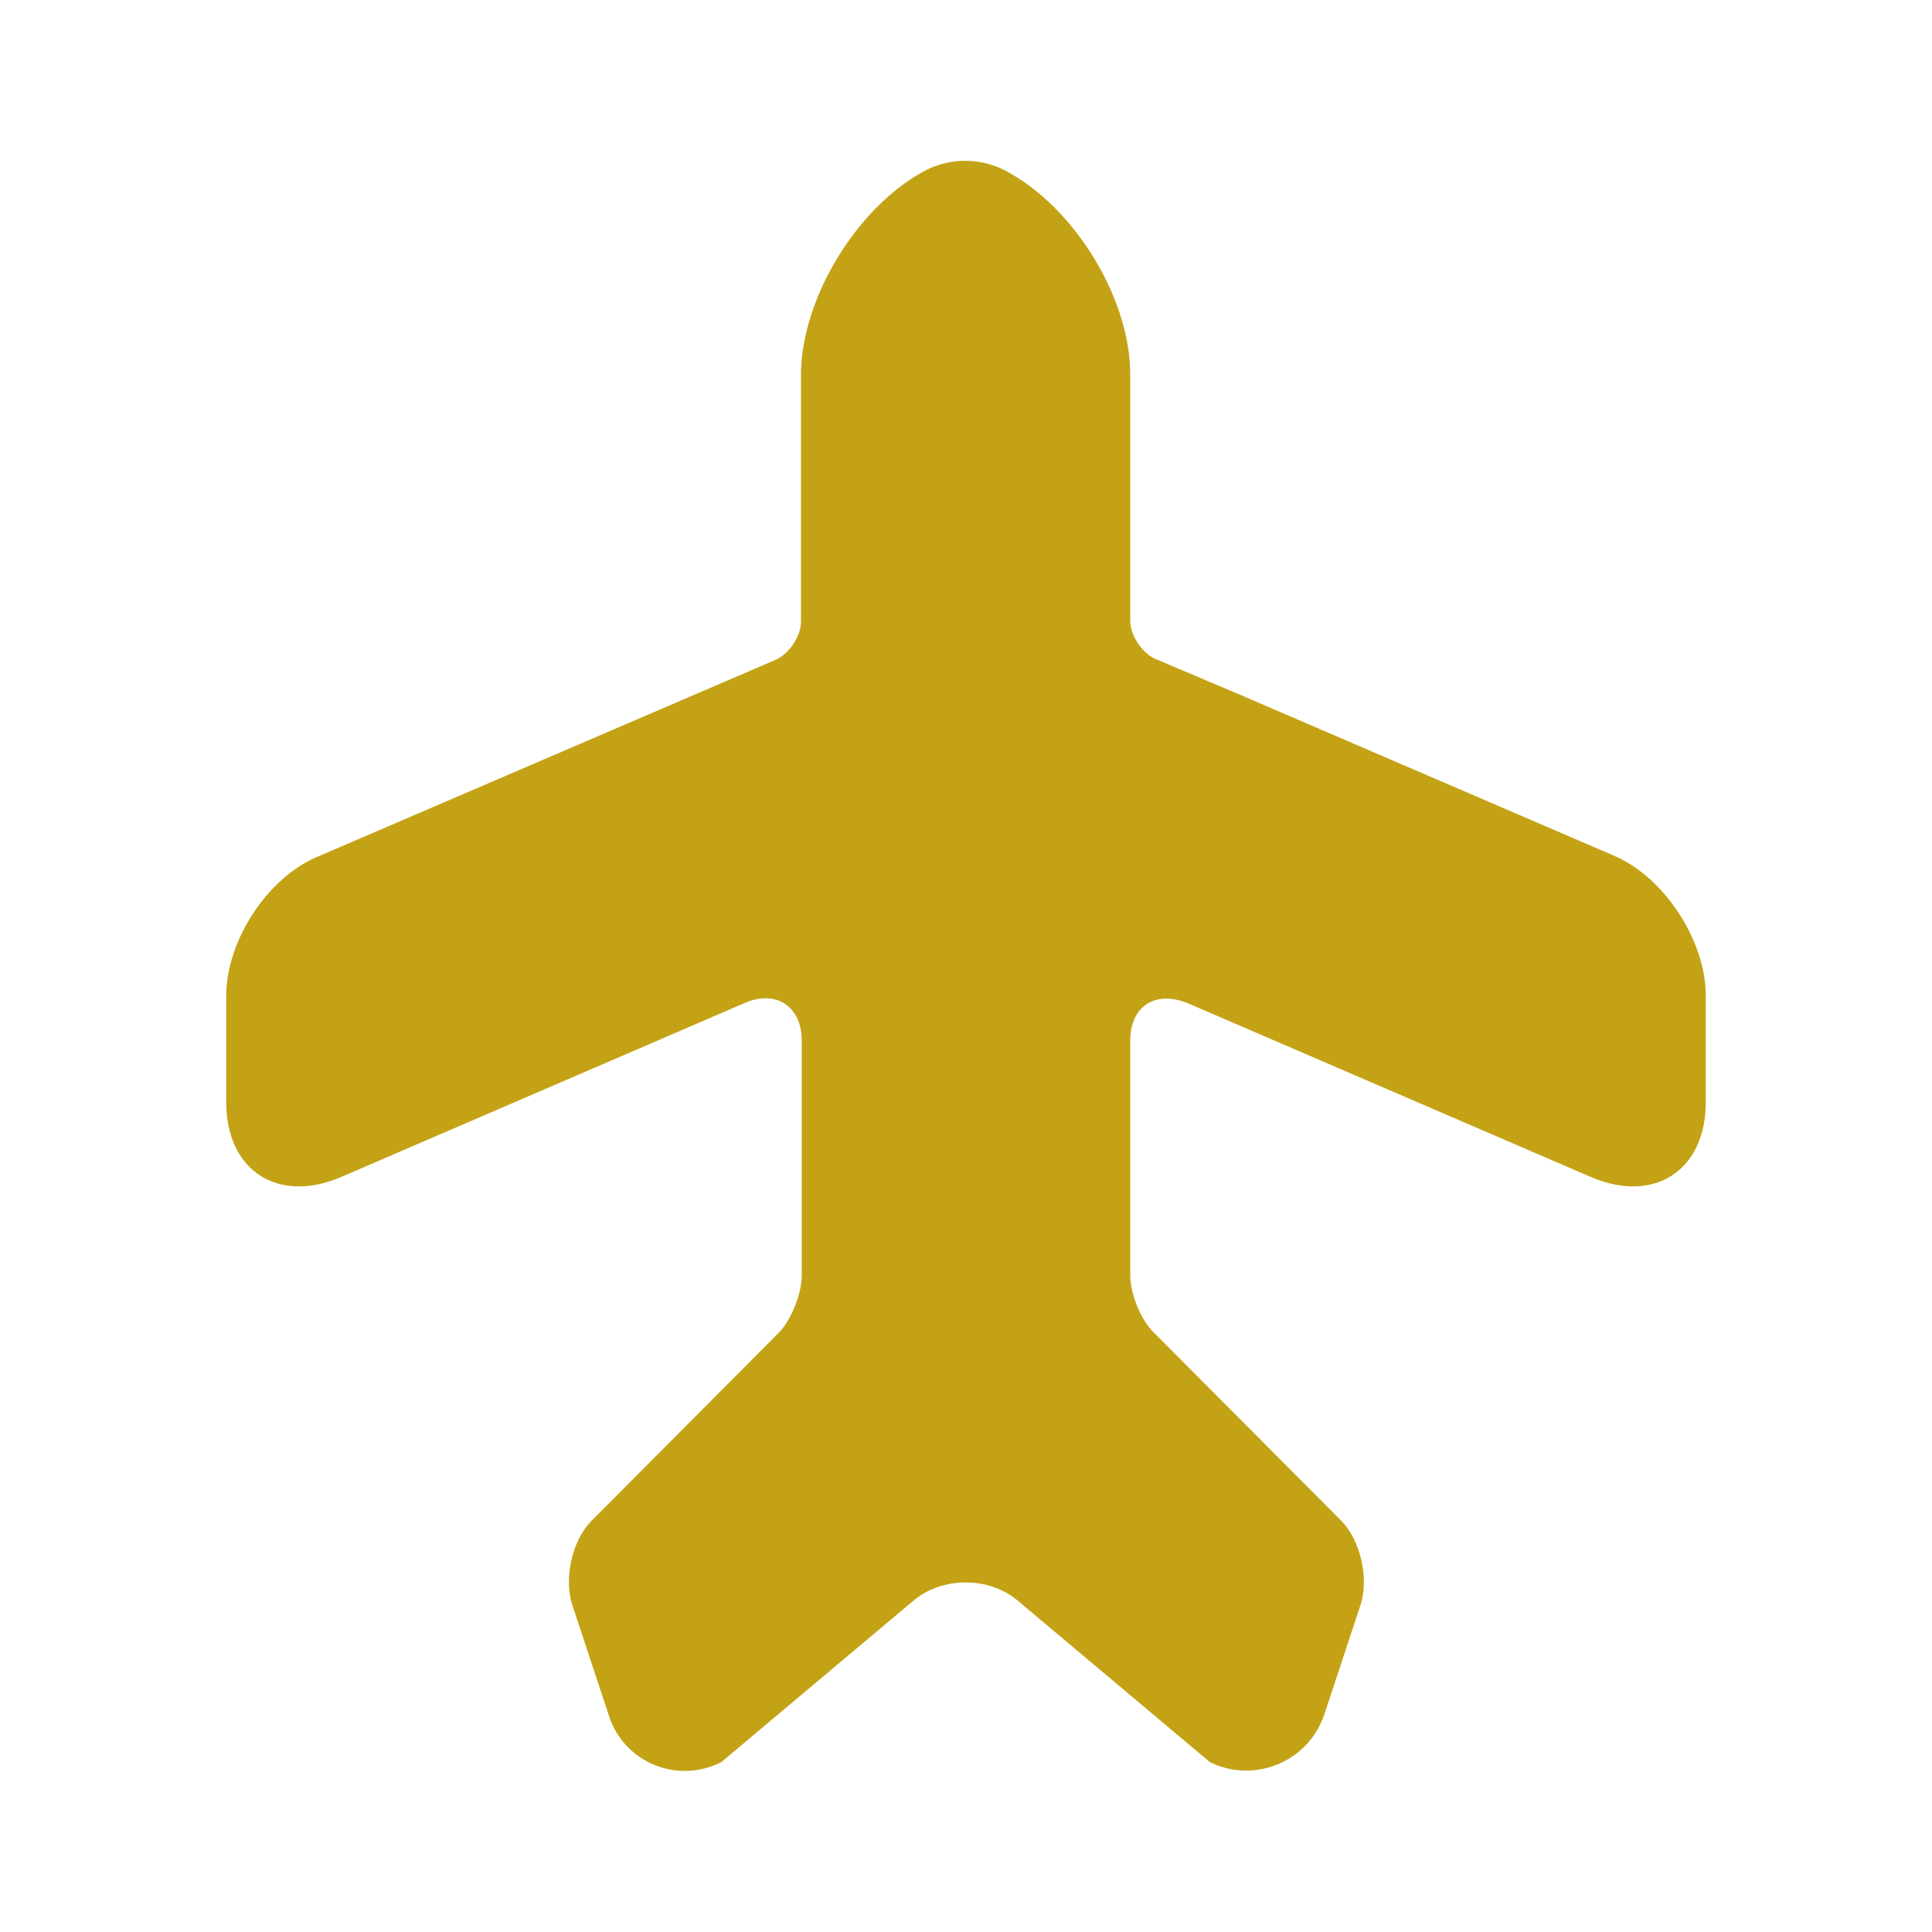
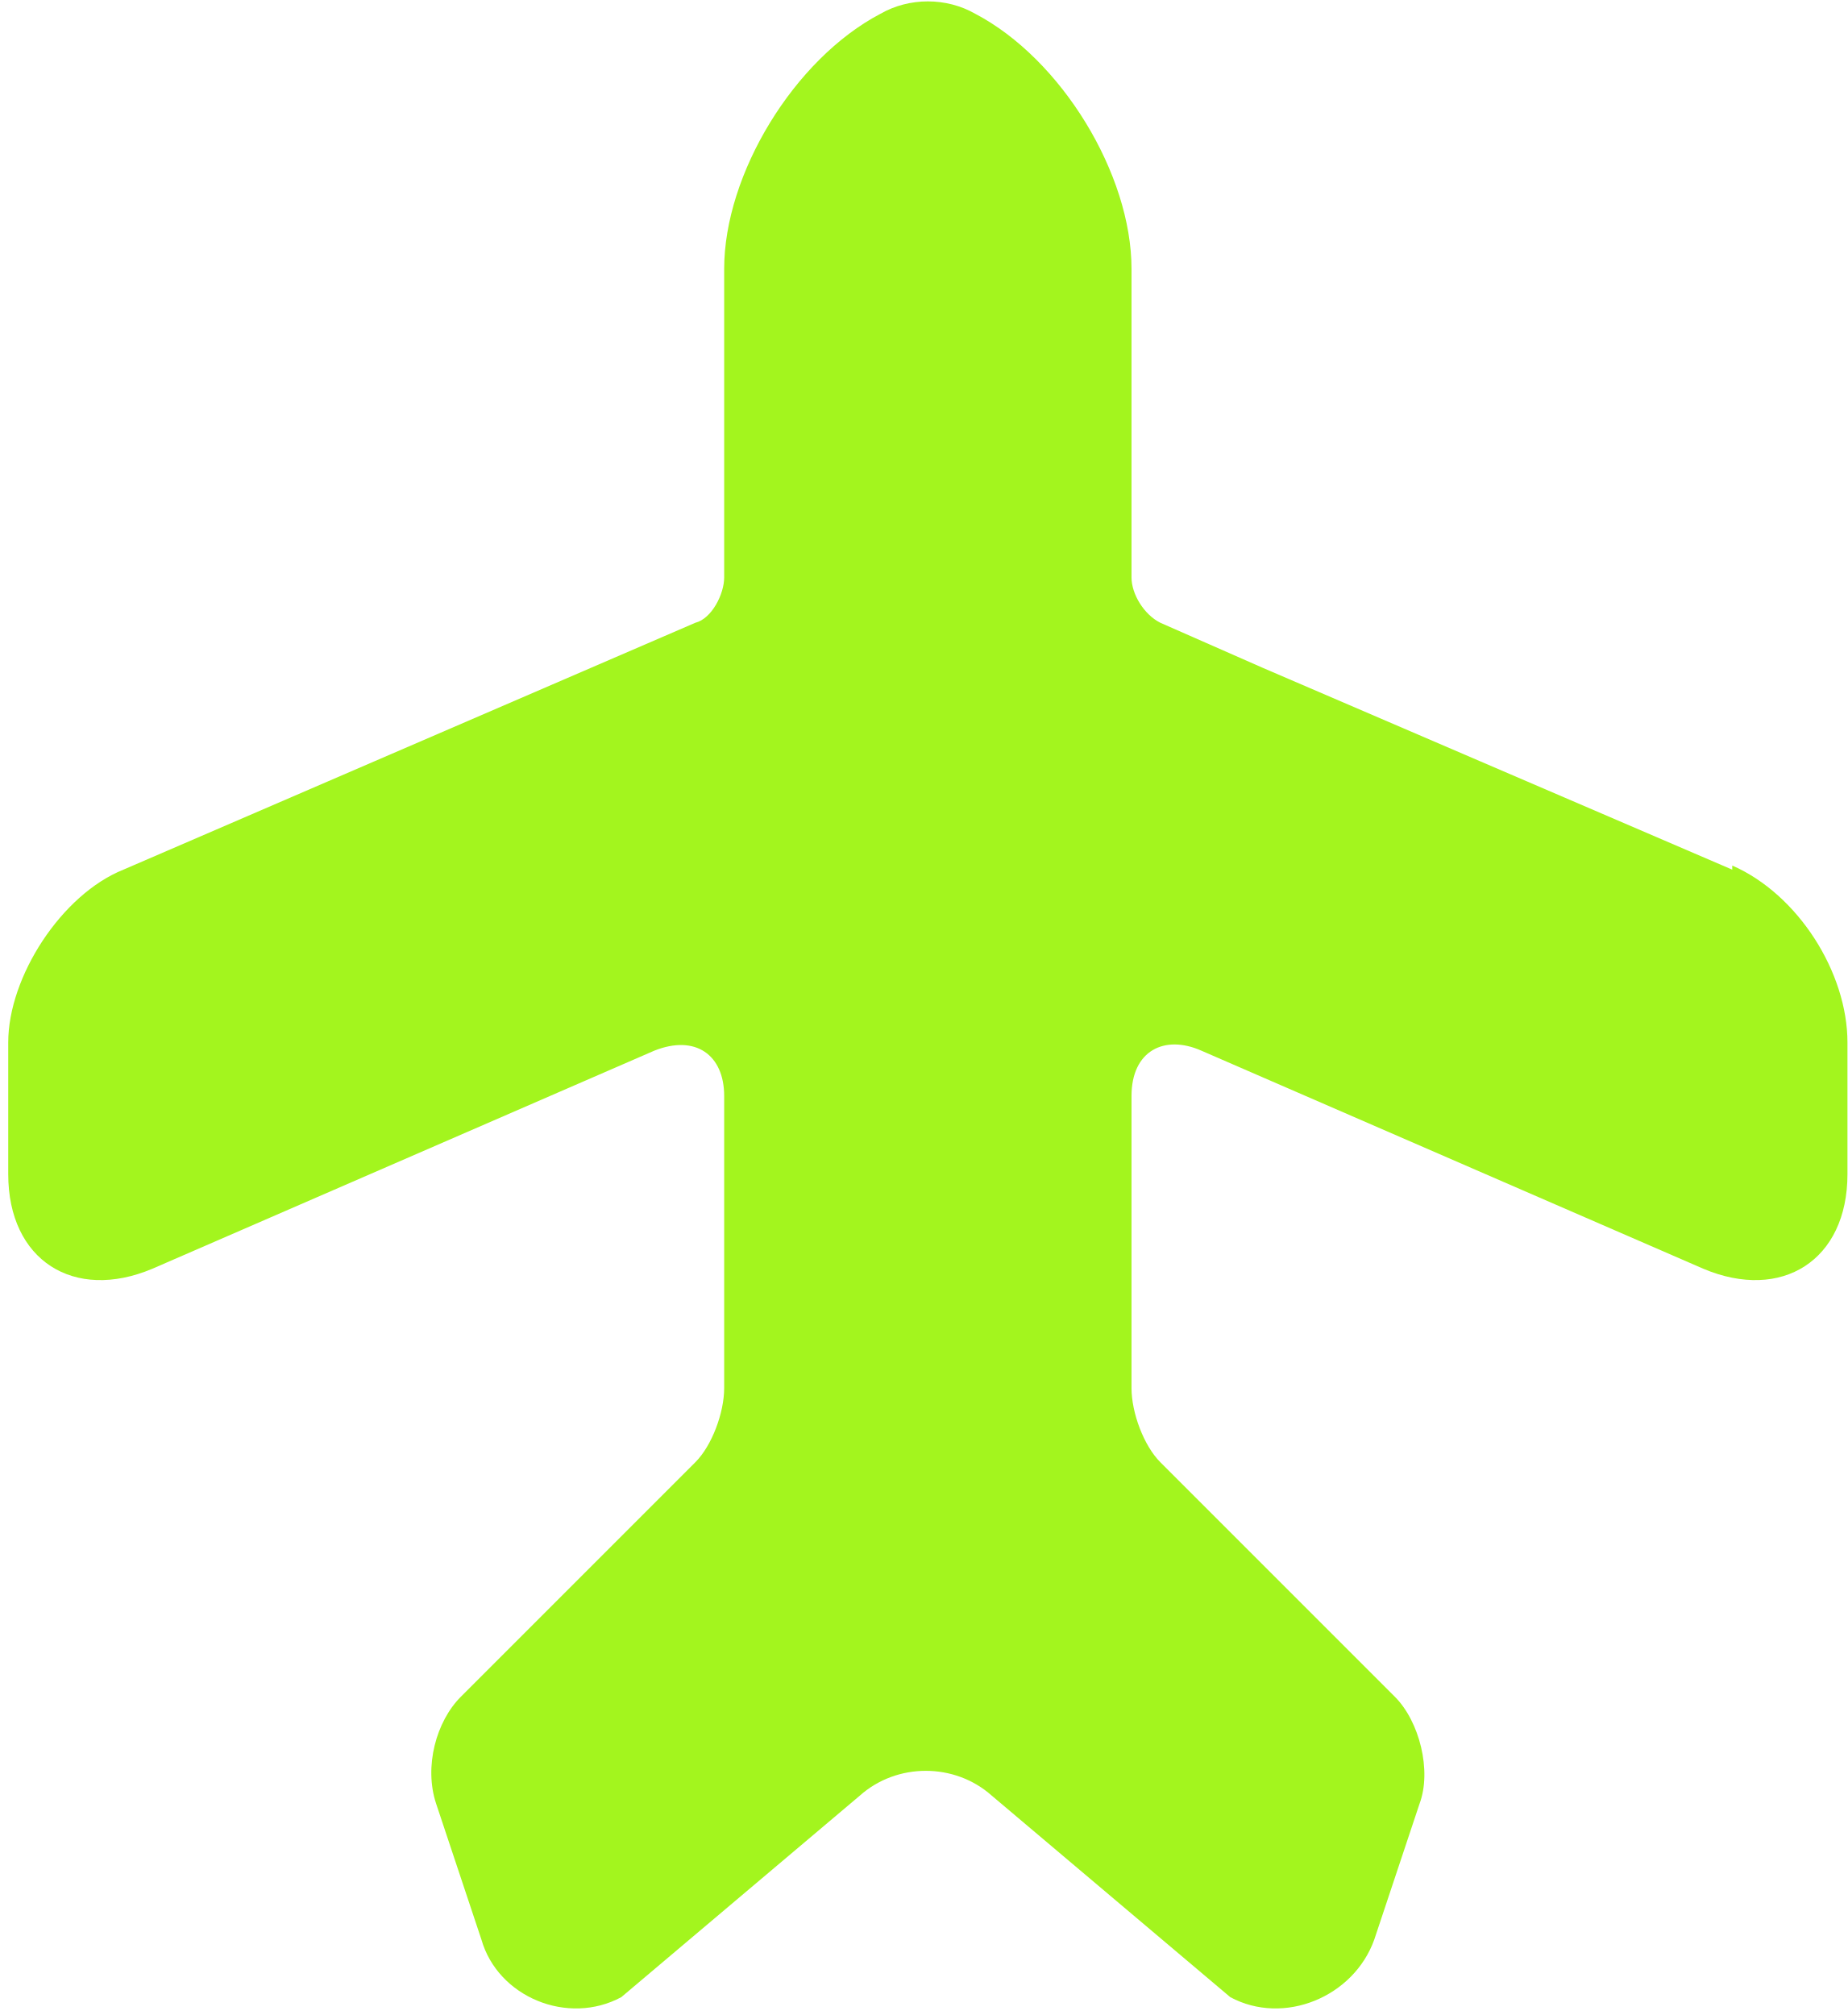
- <svg xmlns="http://www.w3.org/2000/svg" width="36" height="36" viewBox="0 0 36 36" fill="none">
-   <path d="M30.075 15.945L23.07 12.93L21.51 12.27C21.27 12.15 21.06 11.835 21.06 11.565V6.975C21.06 5.535 19.995 3.825 18.705 3.165C18.255 2.94 17.715 2.94 17.265 3.165C15.99 3.825 14.925 5.55 14.925 6.99V11.58C14.925 11.85 14.715 12.165 14.475 12.285L5.925 15.96C4.98 16.35 4.215 17.535 4.215 18.555V20.535C4.215 21.81 5.175 22.44 6.36 21.93L13.875 18.69C14.46 18.435 14.94 18.75 14.94 19.395V21.06V23.76C14.94 24.105 14.745 24.6 14.505 24.84L11.025 28.335C10.665 28.695 10.5 29.4 10.665 29.91L11.34 31.95C11.61 32.835 12.615 33.255 13.44 32.835L17.01 29.835C17.55 29.37 18.435 29.37 18.975 29.835L22.545 32.835C23.37 33.24 24.375 32.835 24.675 31.95L25.35 29.91C25.515 29.415 25.35 28.695 24.99 28.335L21.51 24.84C21.255 24.6 21.06 24.105 21.06 23.76V19.395C21.06 18.75 21.525 18.45 22.125 18.69L29.64 21.93C30.825 22.44 31.785 21.81 31.785 20.535V18.555C31.785 17.535 31.02 16.35 30.075 15.945Z" fill="#C4A215" />
+ <svg xmlns="http://www.w3.org/2000/svg" xml:space="preserve" width="0.287in" height="0.313in" version="1.1" style="shape-rendering:geometricPrecision; text-rendering:geometricPrecision; image-rendering:optimizeQuality; fill-rule:evenodd; clip-rule:evenodd" viewBox="0 0 4.49 4.89">
+   <defs>
+     <style type="text/css">
+    
+     .fil0 {fill:#A3F51E;fill-rule:nonzero}
+    
+   </style>
+   </defs>
+   <g id="Layer_x0020_1">
+     <path class="fil0" d="M4.21 2.11l-1.14 -0.49 -0.25 -0.11c-0.04,-0.02 -0.07,-0.07 -0.07,-0.11l0 -0.75c0,-0.23 -0.17,-0.51 -0.38,-0.62 -0.07,-0.04 -0.16,-0.04 -0.23,0 -0.21,0.11 -0.38,0.39 -0.38,0.62l0 0.75c0,0.04 -0.03,0.1 -0.07,0.11l-1.39 0.6c-0.15,0.06 -0.28,0.26 -0.28,0.42l0 0.32c0,0.21 0.16,0.31 0.35,0.23l1.22 -0.53c0.1,-0.04 0.17,0.01 0.17,0.11l0 0.27 0 0.44c0,0.06 -0.03,0.14 -0.07,0.18l-0.57 0.57c-0.06,0.06 -0.09,0.17 -0.06,0.26l0.11 0.33c0.04,0.14 0.21,0.21 0.34,0.14l0.58 -0.49c0.09,-0.08 0.23,-0.08 0.32,0l0.58 0.49c0.13,0.07 0.3,0 0.35,-0.14l0.11 -0.33c0.03,-0.08 0,-0.2 -0.06,-0.26l-0.57 -0.57c-0.04,-0.04 -0.07,-0.12 -0.07,-0.18l0 -0.71c0,-0.11 0.08,-0.15 0.17,-0.11l1.22 0.53c0.19,0.08 0.35,-0.02 0.35,-0.23l0 -0.32c0,-0.17 -0.12,-0.36 -0.28,-0.43z" />
+   </g>
</svg>
